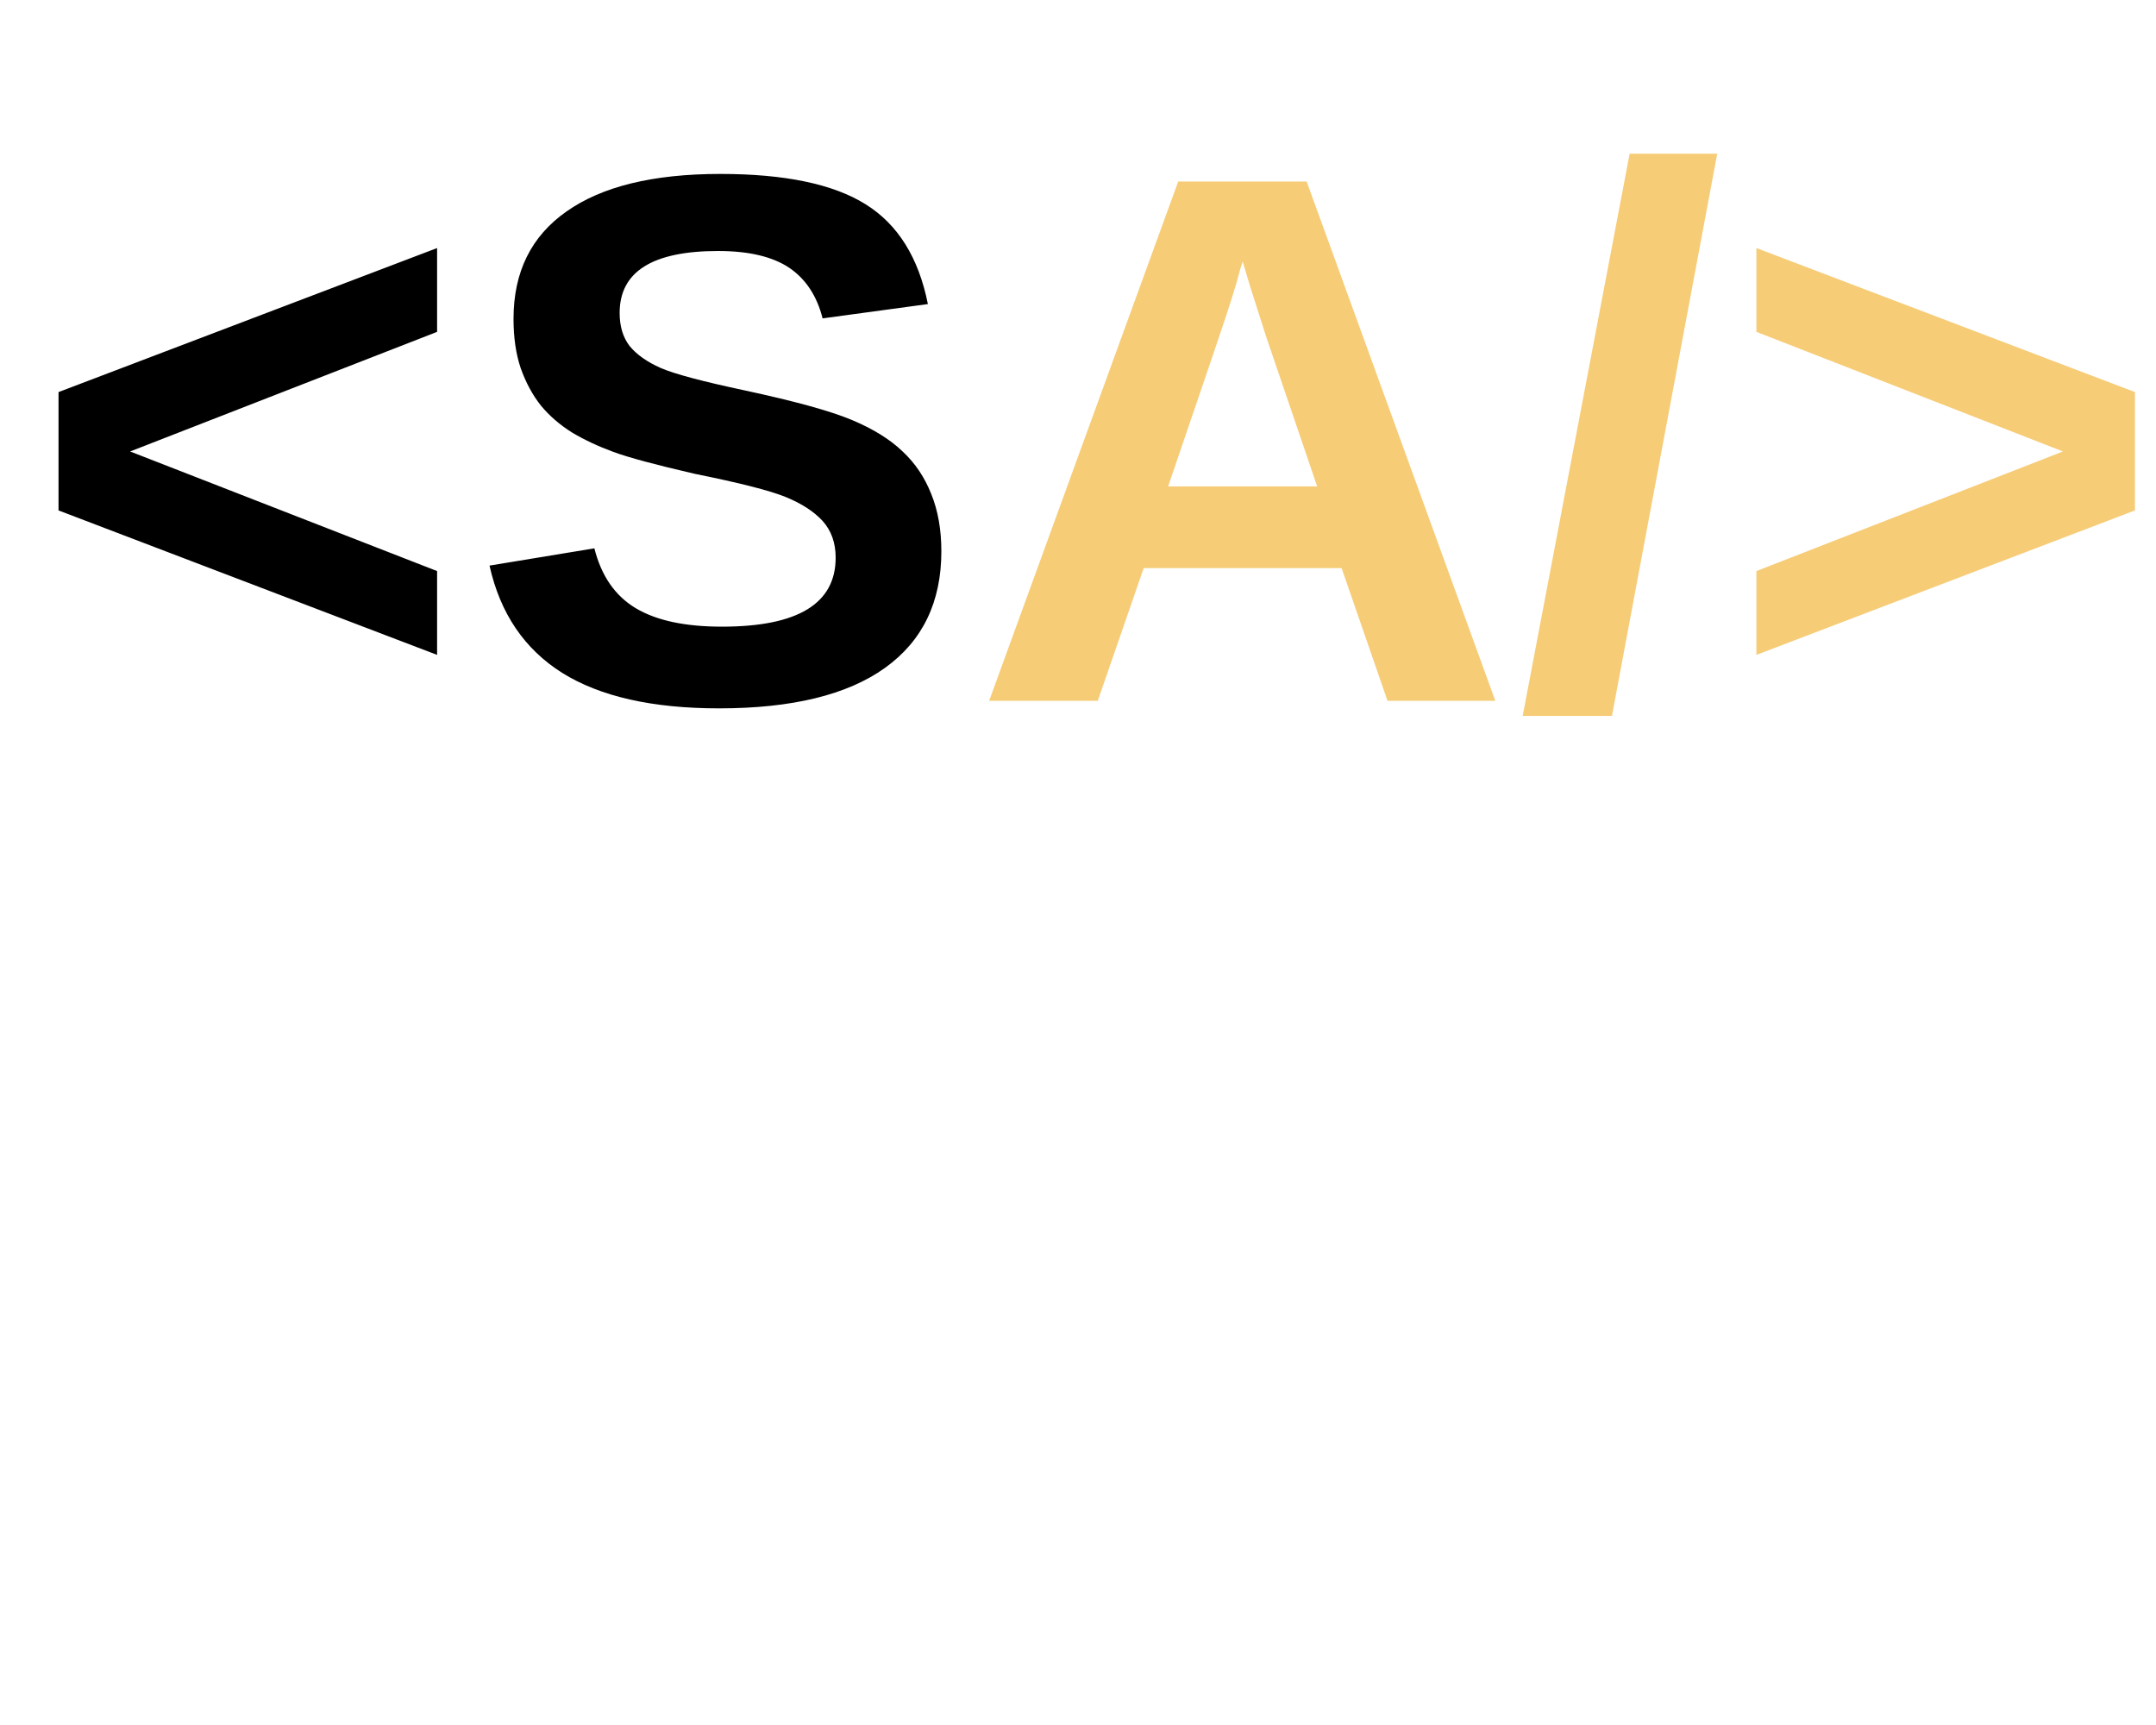
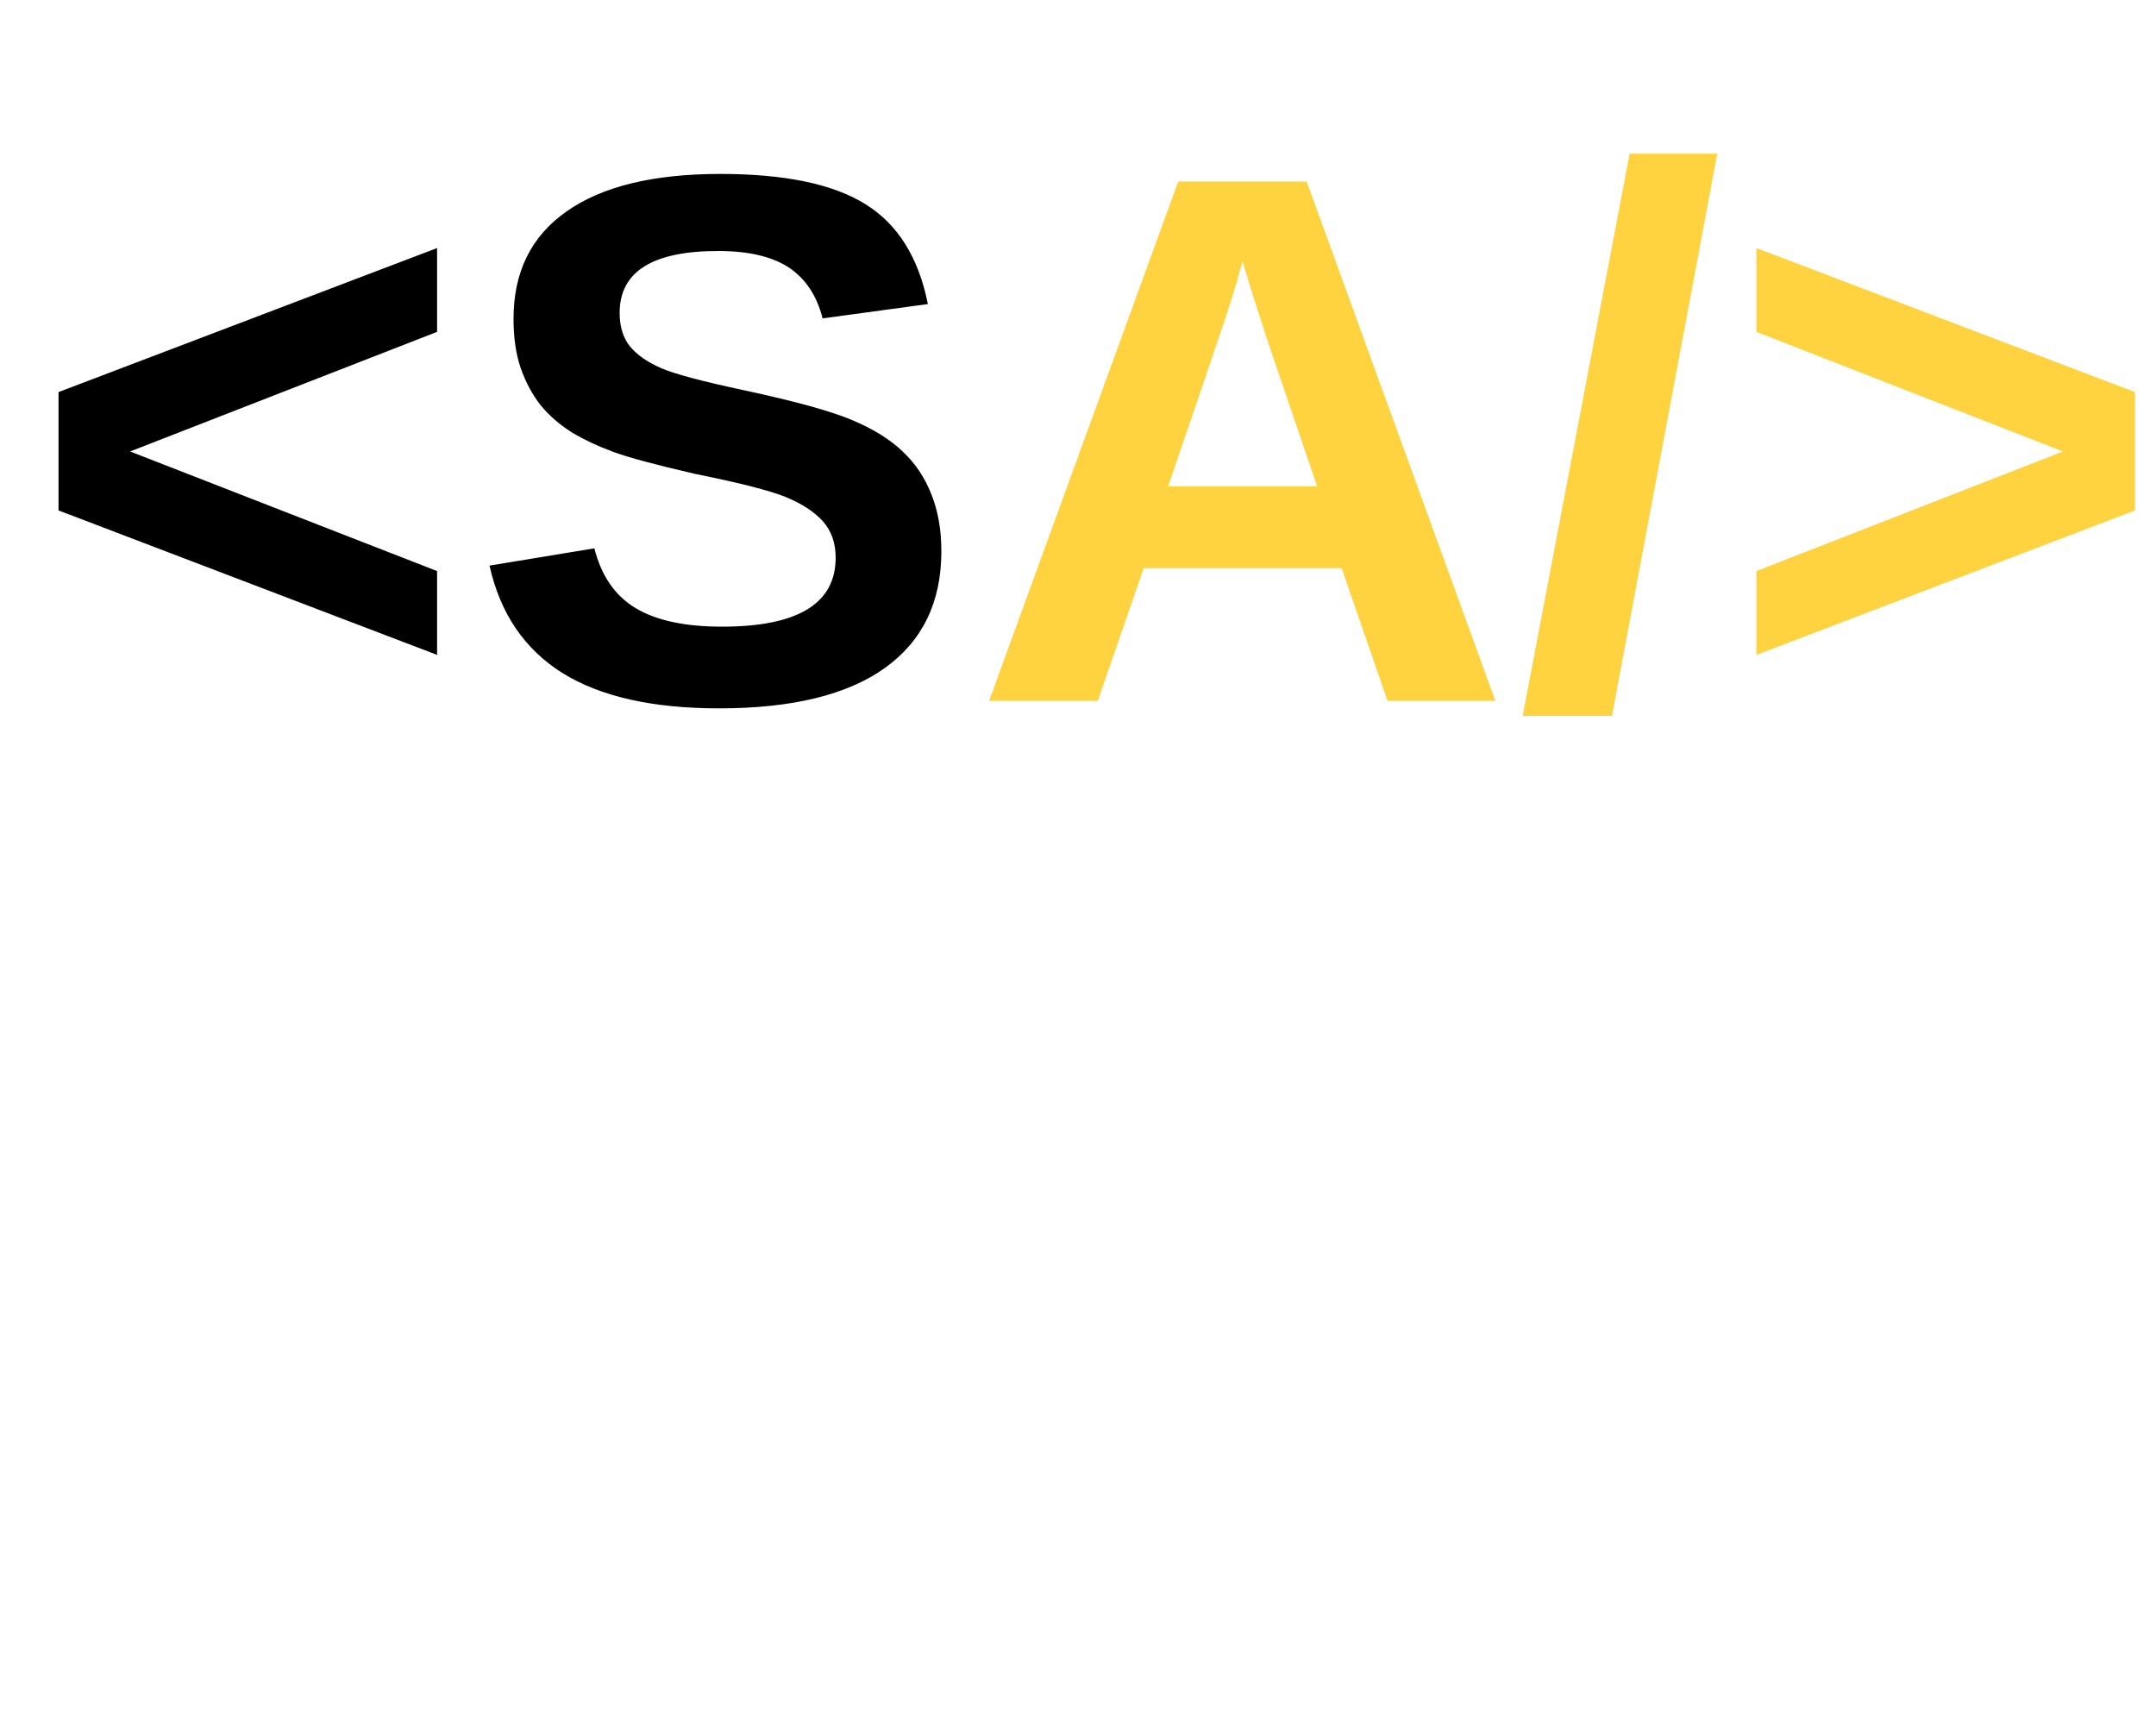
<svg xmlns="http://www.w3.org/2000/svg" width="80" height="64" viewBox="0 0 80 64 ">
  <text x="1" y="26" font-family="Arial, sans-serif" font-size="28" font-weight="bold" fill="#000000">&lt;S</text>
-   <text x="36" y="26" font-family="Arial, sans-serif" font-size="28" font-weight="bold" fill="#f6cc77">A/&gt;</text>
+   <text x="36" y="26" font-family="Arial, sans-serif" font-size="28" font-weight="bold" fill="#FFD23F">A/&gt;</text>
</svg>
